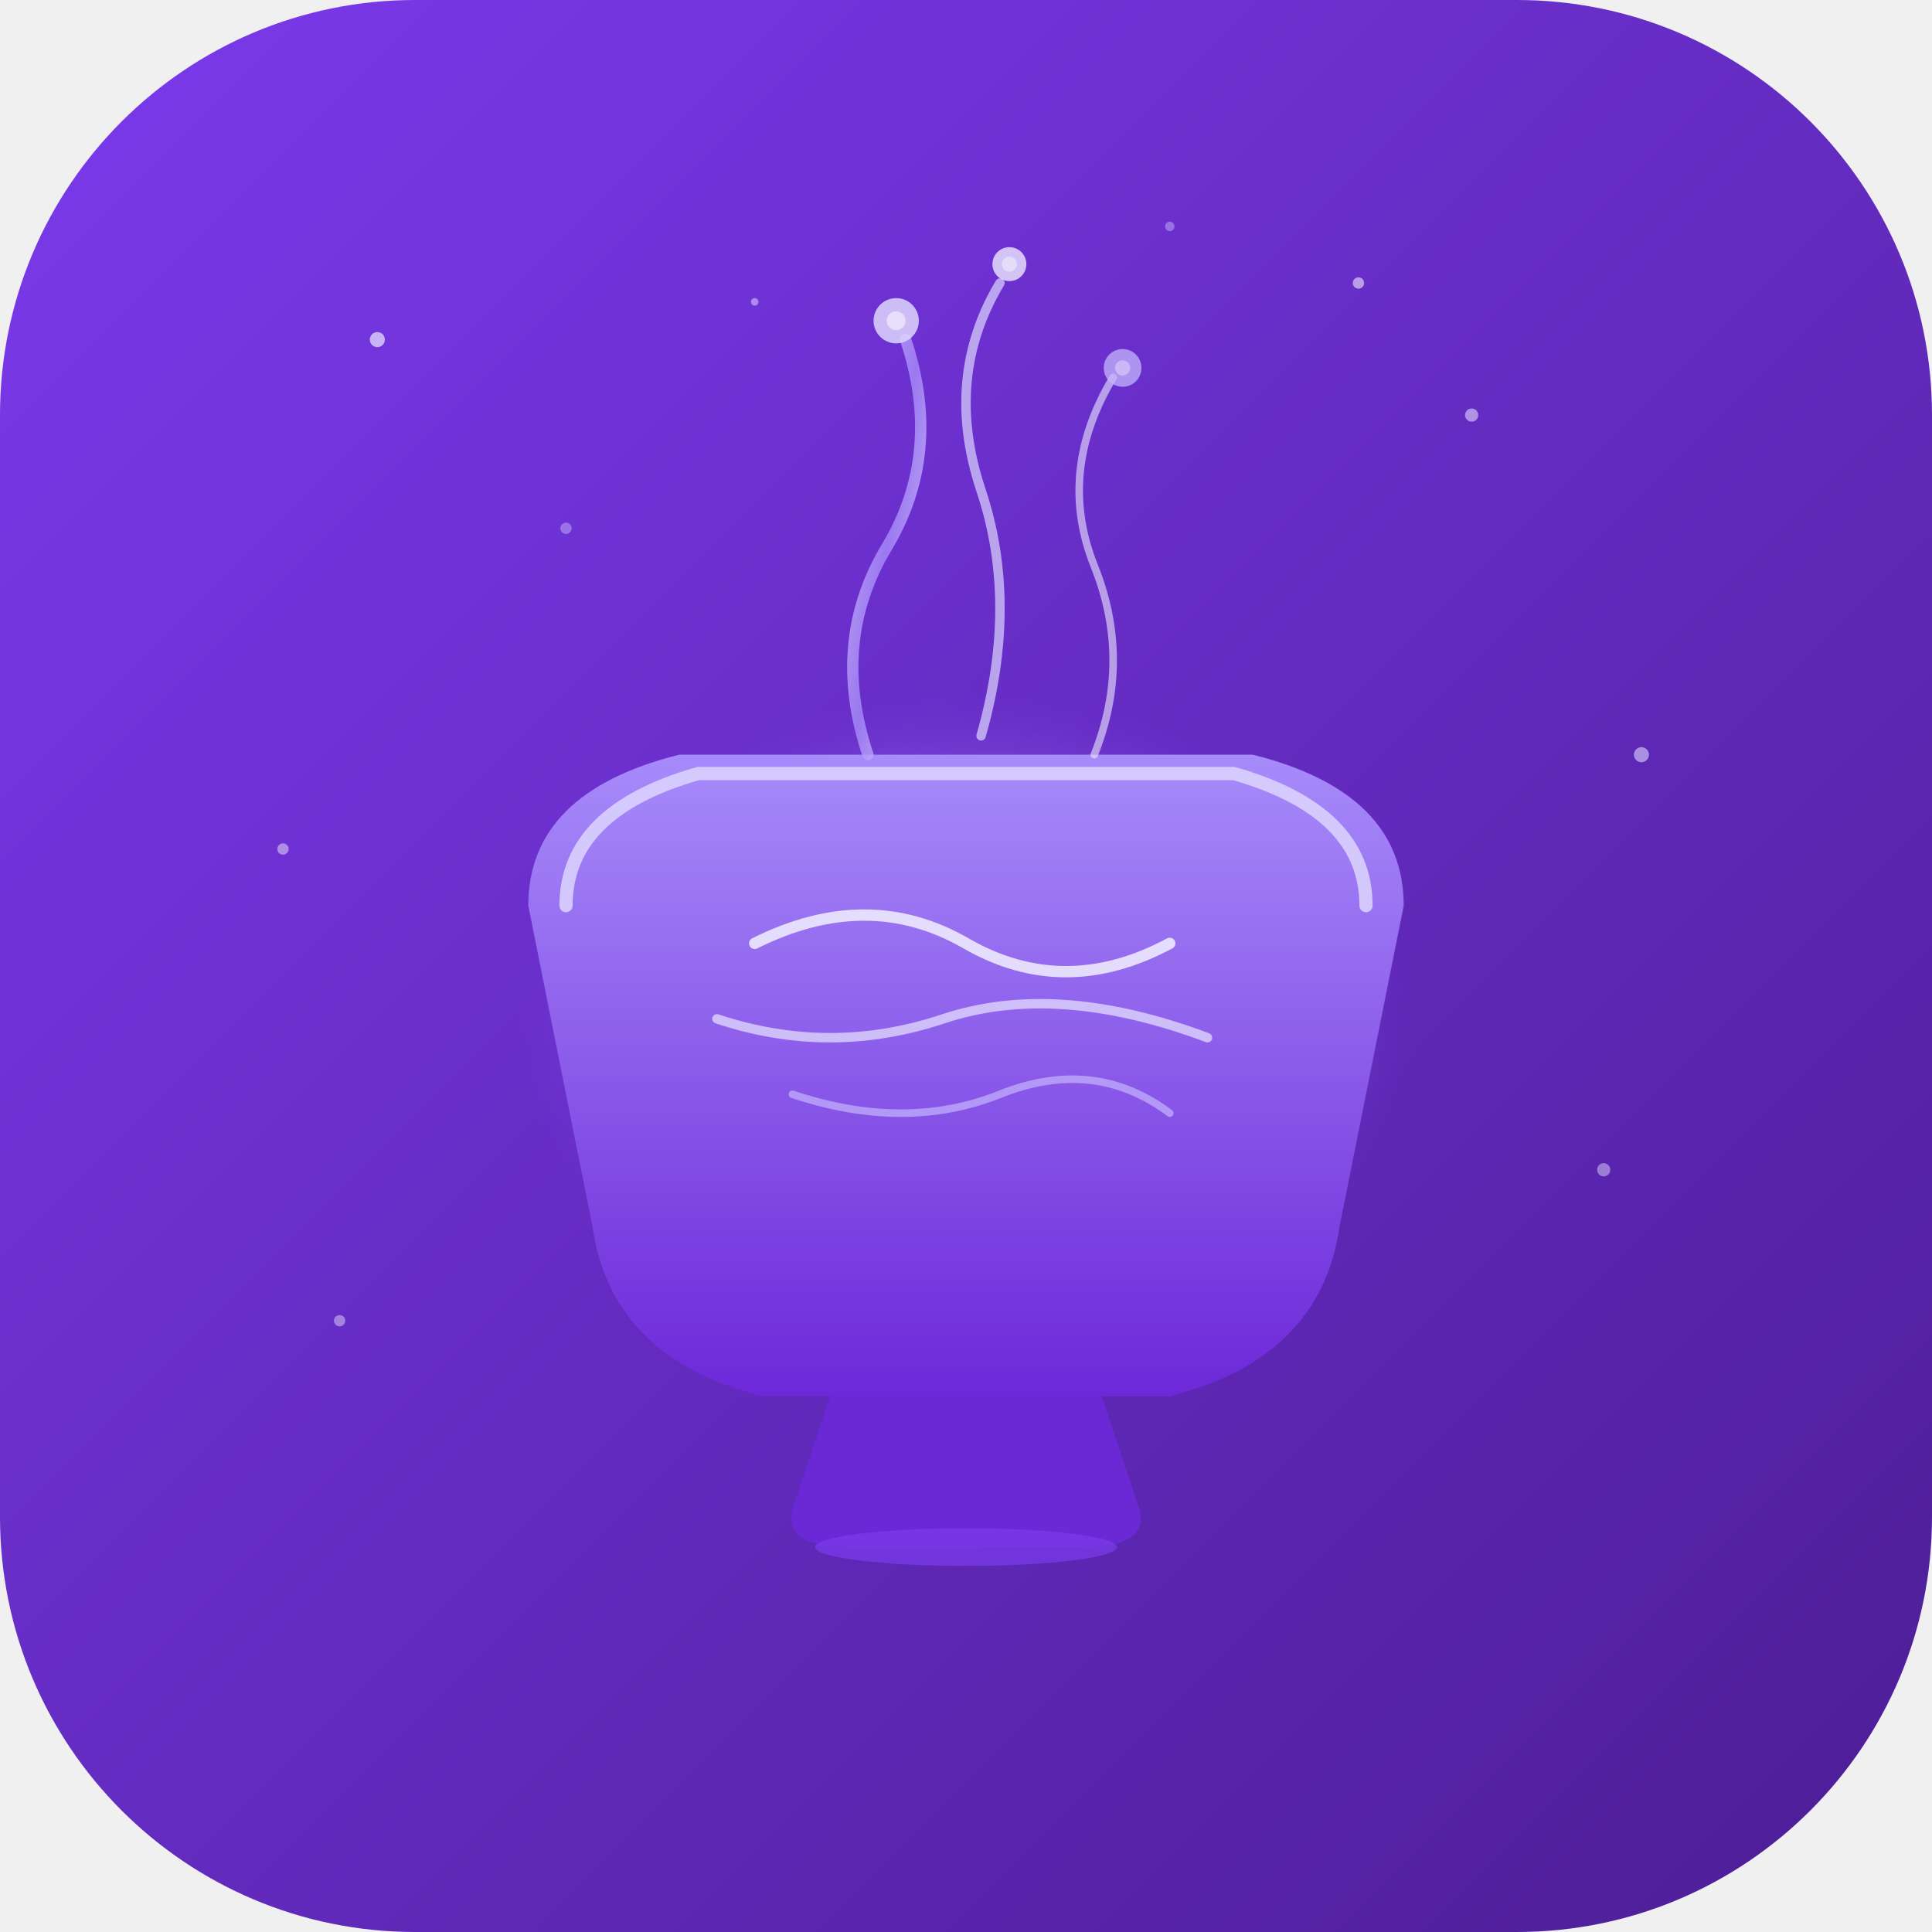
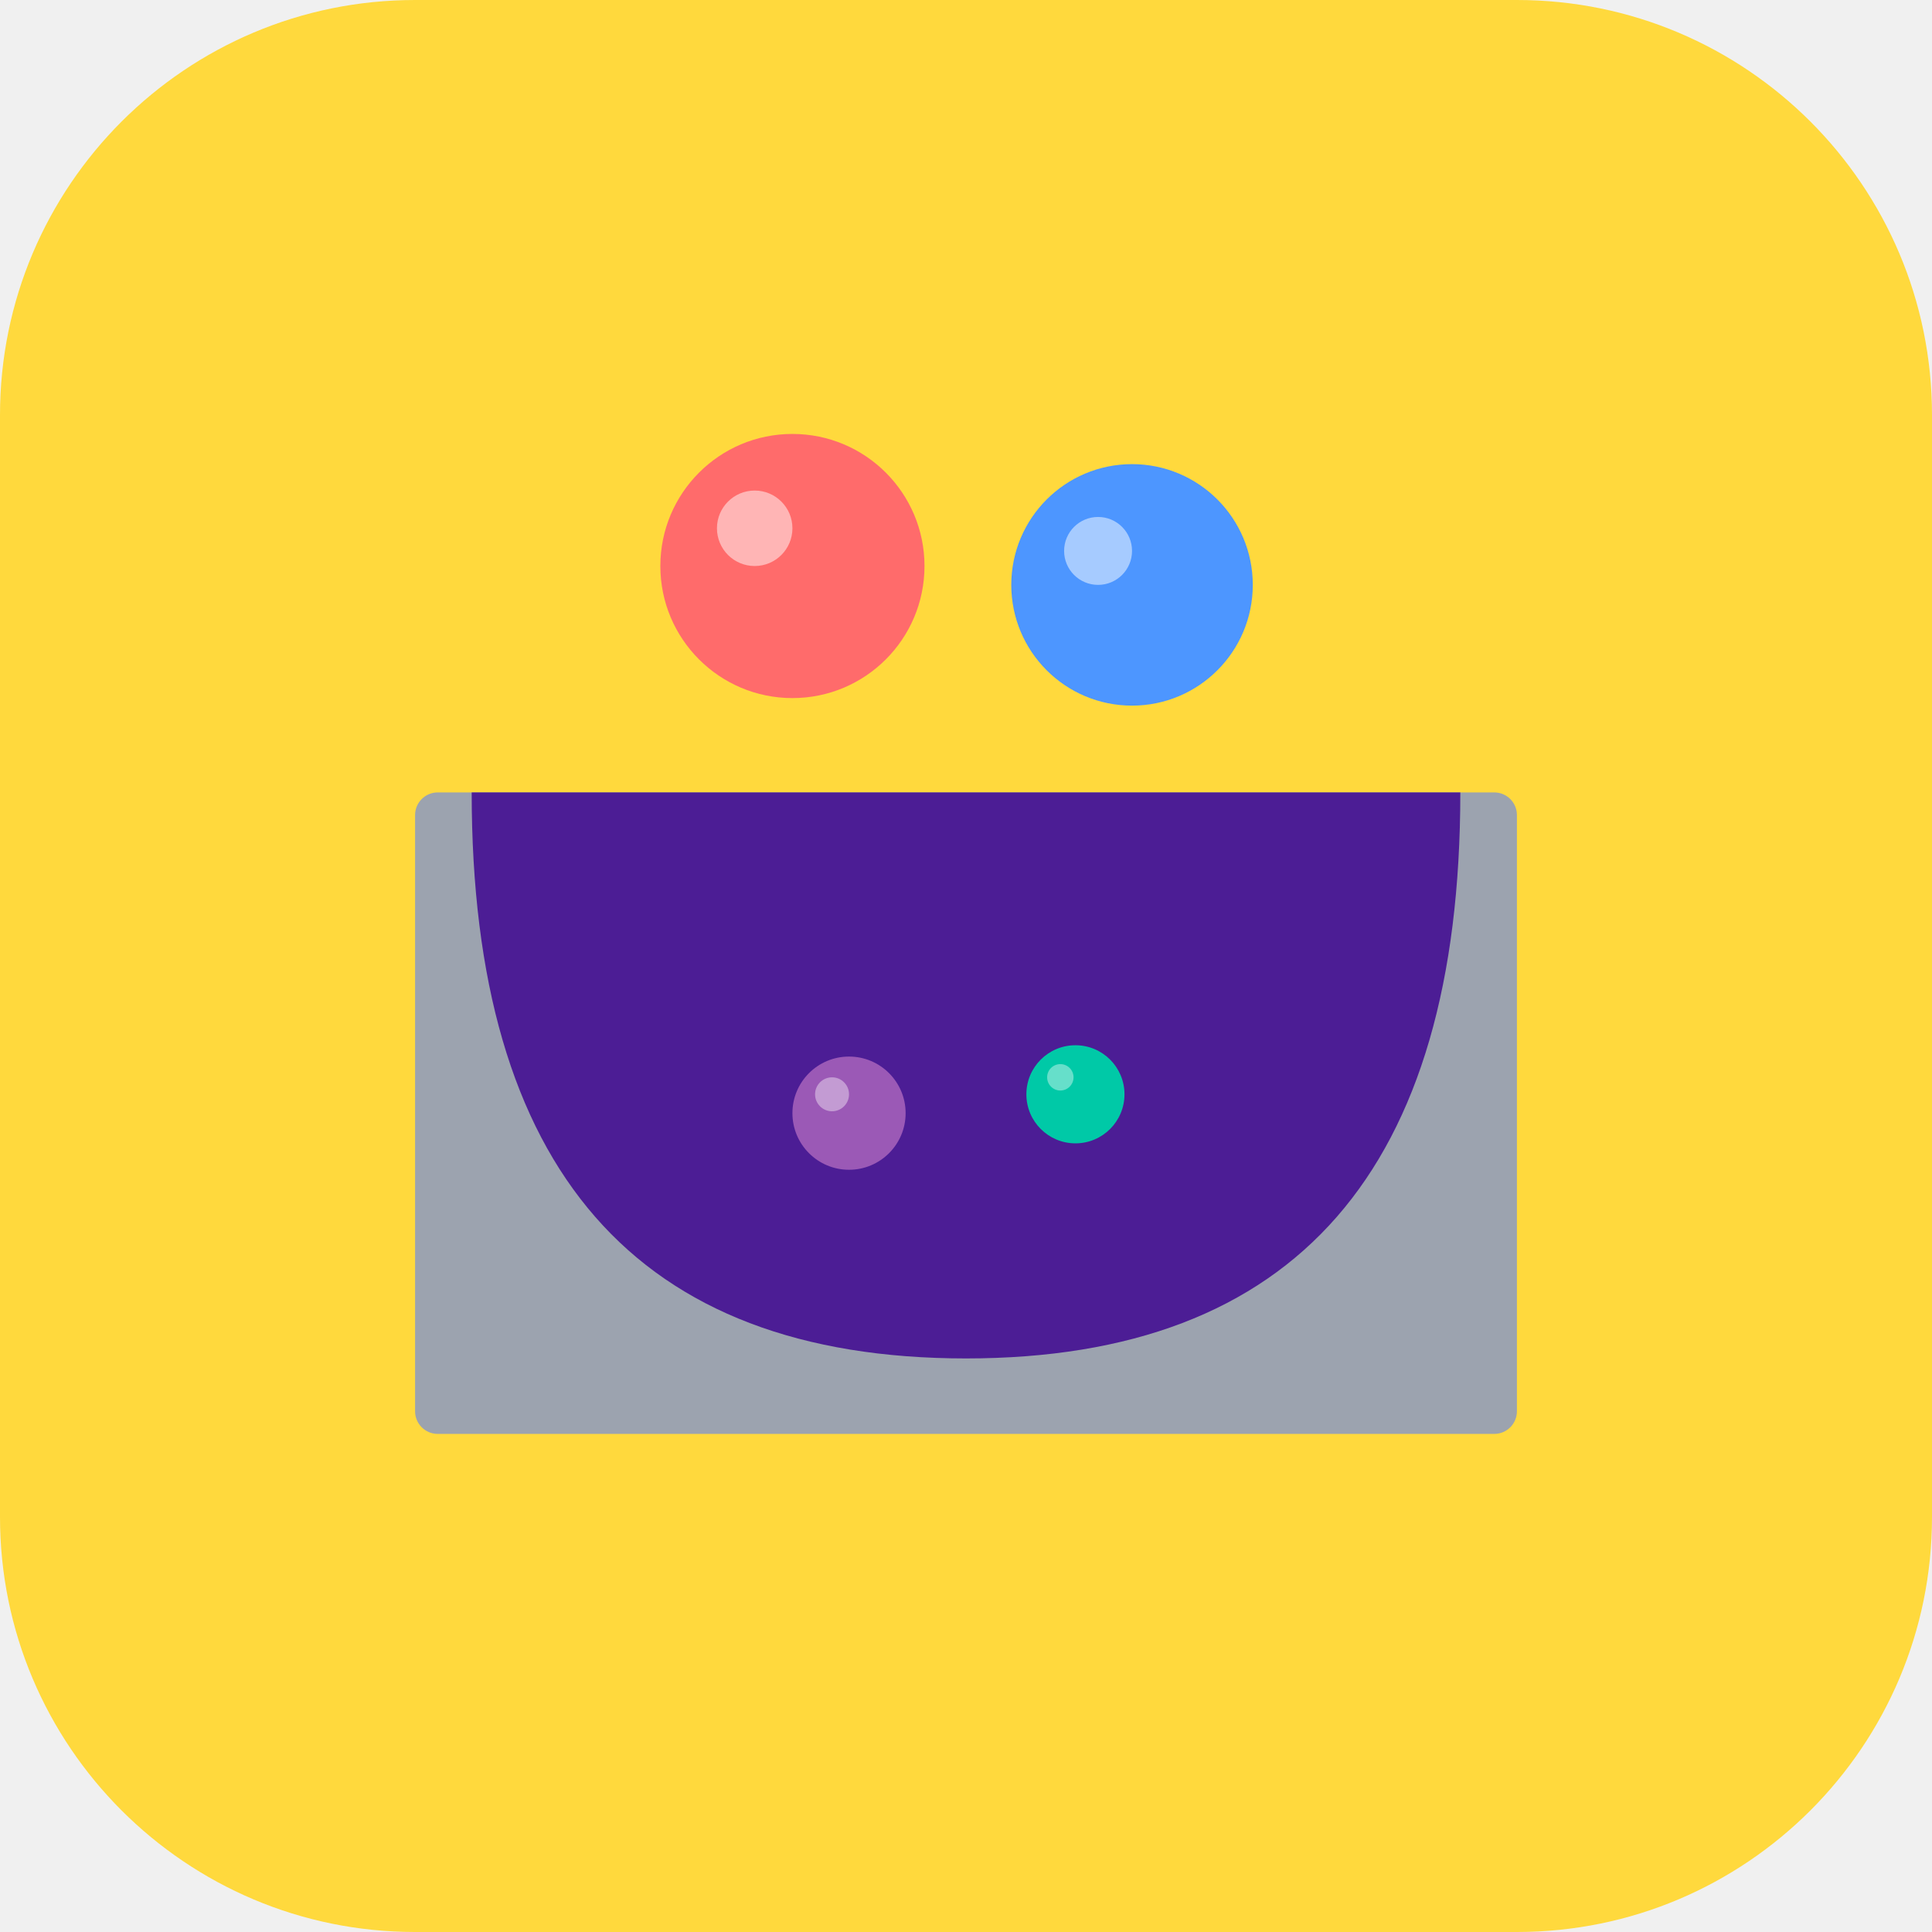
<svg xmlns="http://www.w3.org/2000/svg" viewBox="0 0 1024 1024">
-   <defs>
-     <linearGradient id="bg" x1="0" y1="0" x2="1" y2="1">
-       <stop offset="0%" stop-color="#7C3AED" />
-       <stop offset="100%" stop-color="#4C1D95" />
-     </linearGradient>
-     <radialGradient id="glow" cx="0.5" cy="0.55" r="0.4">
-       <stop offset="0%" stop-color="#EDE9FE" stop-opacity="0.7" />
-       <stop offset="60%" stop-color="#C4B5FD" stop-opacity="0.4" />
-       <stop offset="100%" stop-color="#7C3AED" stop-opacity="0" />
-     </radialGradient>
-     <linearGradient id="swirl" x1="0" y1="0" x2="1" y2="1">
-       <stop offset="0%" stop-color="#DDD6FE" />
-       <stop offset="50%" stop-color="#A78BFA" />
-       <stop offset="100%" stop-color="#EDE9FE" />
-     </linearGradient>
-     <linearGradient id="basin" x1="0.5" y1="0" x2="0.5" y2="1">
-       <stop offset="0%" stop-color="#A78BFA" />
-       <stop offset="100%" stop-color="#6D28D9" />
-     </linearGradient>
-   </defs>
-   <rect width="1024" height="1024" rx="220" fill="url(#bg)" />
-   <circle cx="200" cy="180" r="4" fill="#EDE9FE" opacity="0.7" />
-   <circle cx="780" cy="220" r="3.5" fill="#DDD6FE" opacity="0.6" />
-   <circle cx="150" cy="450" r="3" fill="#EDE9FE" opacity="0.5" />
-   <circle cx="870" cy="400" r="4" fill="#DDD6FE" opacity="0.6" />
-   <circle cx="300" cy="280" r="3" fill="#C4B5FD" opacity="0.5" />
-   <circle cx="720" cy="150" r="3" fill="#EDE9FE" opacity="0.6" />
-   <circle cx="850" cy="620" r="3.5" fill="#DDD6FE" opacity="0.5" />
-   <circle cx="180" cy="700" r="3" fill="#EDE9FE" opacity="0.45" />
-   <circle cx="620" cy="120" r="2.5" fill="#C4B5FD" opacity="0.5" />
-   <circle cx="400" cy="160" r="2" fill="#DDD6FE" opacity="0.55" />
-   <ellipse cx="512" cy="520" rx="300" ry="220" fill="url(#glow)" />
-   <path d="M280 480 Q280 420 360 400 L664 400 Q744 420 744 480 L710 650 Q700 720 620 740 L404 740 Q324 720 314 650 Z" fill="url(#basin)" />
-   <path d="M300 480 Q300 430 370 410 L654 410 Q724 430 724 480" fill="none" stroke="#DDD6FE" stroke-width="7" stroke-linecap="round" opacity="0.85" />
-   <path d="M400 500 Q460 470 512 500 Q564 530 620 500" fill="none" stroke="#EDE9FE" stroke-width="6" stroke-linecap="round" opacity="0.9" />
-   <path d="M380 540 Q440 560 500 540 Q560 520 640 550" fill="none" stroke="#DDD6FE" stroke-width="5" stroke-linecap="round" opacity="0.8" />
-   <path d="M420 580 Q480 600 530 580 Q580 560 620 590" fill="none" stroke="#C4B5FD" stroke-width="4" stroke-linecap="round" opacity="0.7" />
-   <path d="M460 400 Q440 340 470 290 Q500 240 480 180" fill="none" stroke="url(#swirl)" stroke-width="6" stroke-linecap="round" opacity="0.8" />
-   <path d="M520 390 Q540 320 520 260 Q500 200 530 150" fill="none" stroke="#DDD6FE" stroke-width="5" stroke-linecap="round" opacity="0.7" />
-   <path d="M580 400 Q600 350 580 300 Q560 250 590 200" fill="none" stroke="#EDE9FE" stroke-width="4" stroke-linecap="round" opacity="0.6" />
-   <circle cx="475" cy="170" r="12" fill="#DDD6FE" opacity="0.85" />
-   <circle cx="475" cy="170" r="5" fill="#FFFFFF" opacity="0.5" />
-   <circle cx="535" cy="140" r="9" fill="#EDE9FE" opacity="0.8" />
-   <circle cx="535" cy="140" r="4" fill="#FFFFFF" opacity="0.4" />
-   <circle cx="595" cy="195" r="10" fill="#C4B5FD" opacity="0.75" />
-   <circle cx="595" cy="195" r="4" fill="#FFFFFF" opacity="0.35" />
-   <path d="M440 740 L420 800 Q415 820 450 820 L574 820 Q609 820 604 800 L584 740" fill="#6D28D9" opacity="0.9" />
-   <ellipse cx="512" cy="820" rx="80" ry="10" fill="#7C3AED" opacity="0.7" />
+   <rect width="1024" height="1024" rx="220" fill="#FFD93D" />
+   <rect x="220" y="420" width="584" height="340" rx="12" fill="#9CA3AF" />
+   <path d="M250 420 Q250 720 512 720 Q774 720 774 420 Z" fill="#4C1D95" />
+   <circle cx="450" cy="590" r="30" fill="#9B59B6" />
+   <circle cx="570" cy="580" r="26" fill="#00C9A7" />
+   <circle cx="441" cy="580" r="9" fill="#FFFFFF" opacity="0.4" />
+   <circle cx="562" cy="571" r="7" fill="#FFFFFF" opacity="0.4" />
+   <circle cx="420" cy="300" r="70" fill="#FF6B6B" />
+   <circle cx="600" cy="310" r="64" fill="#4D96FF" />
+   <circle cx="400" cy="280" r="20" fill="#FFFFFF" opacity="0.5" />
+   <circle cx="582" cy="292" r="18" fill="#FFFFFF" opacity="0.5" />
</svg>
